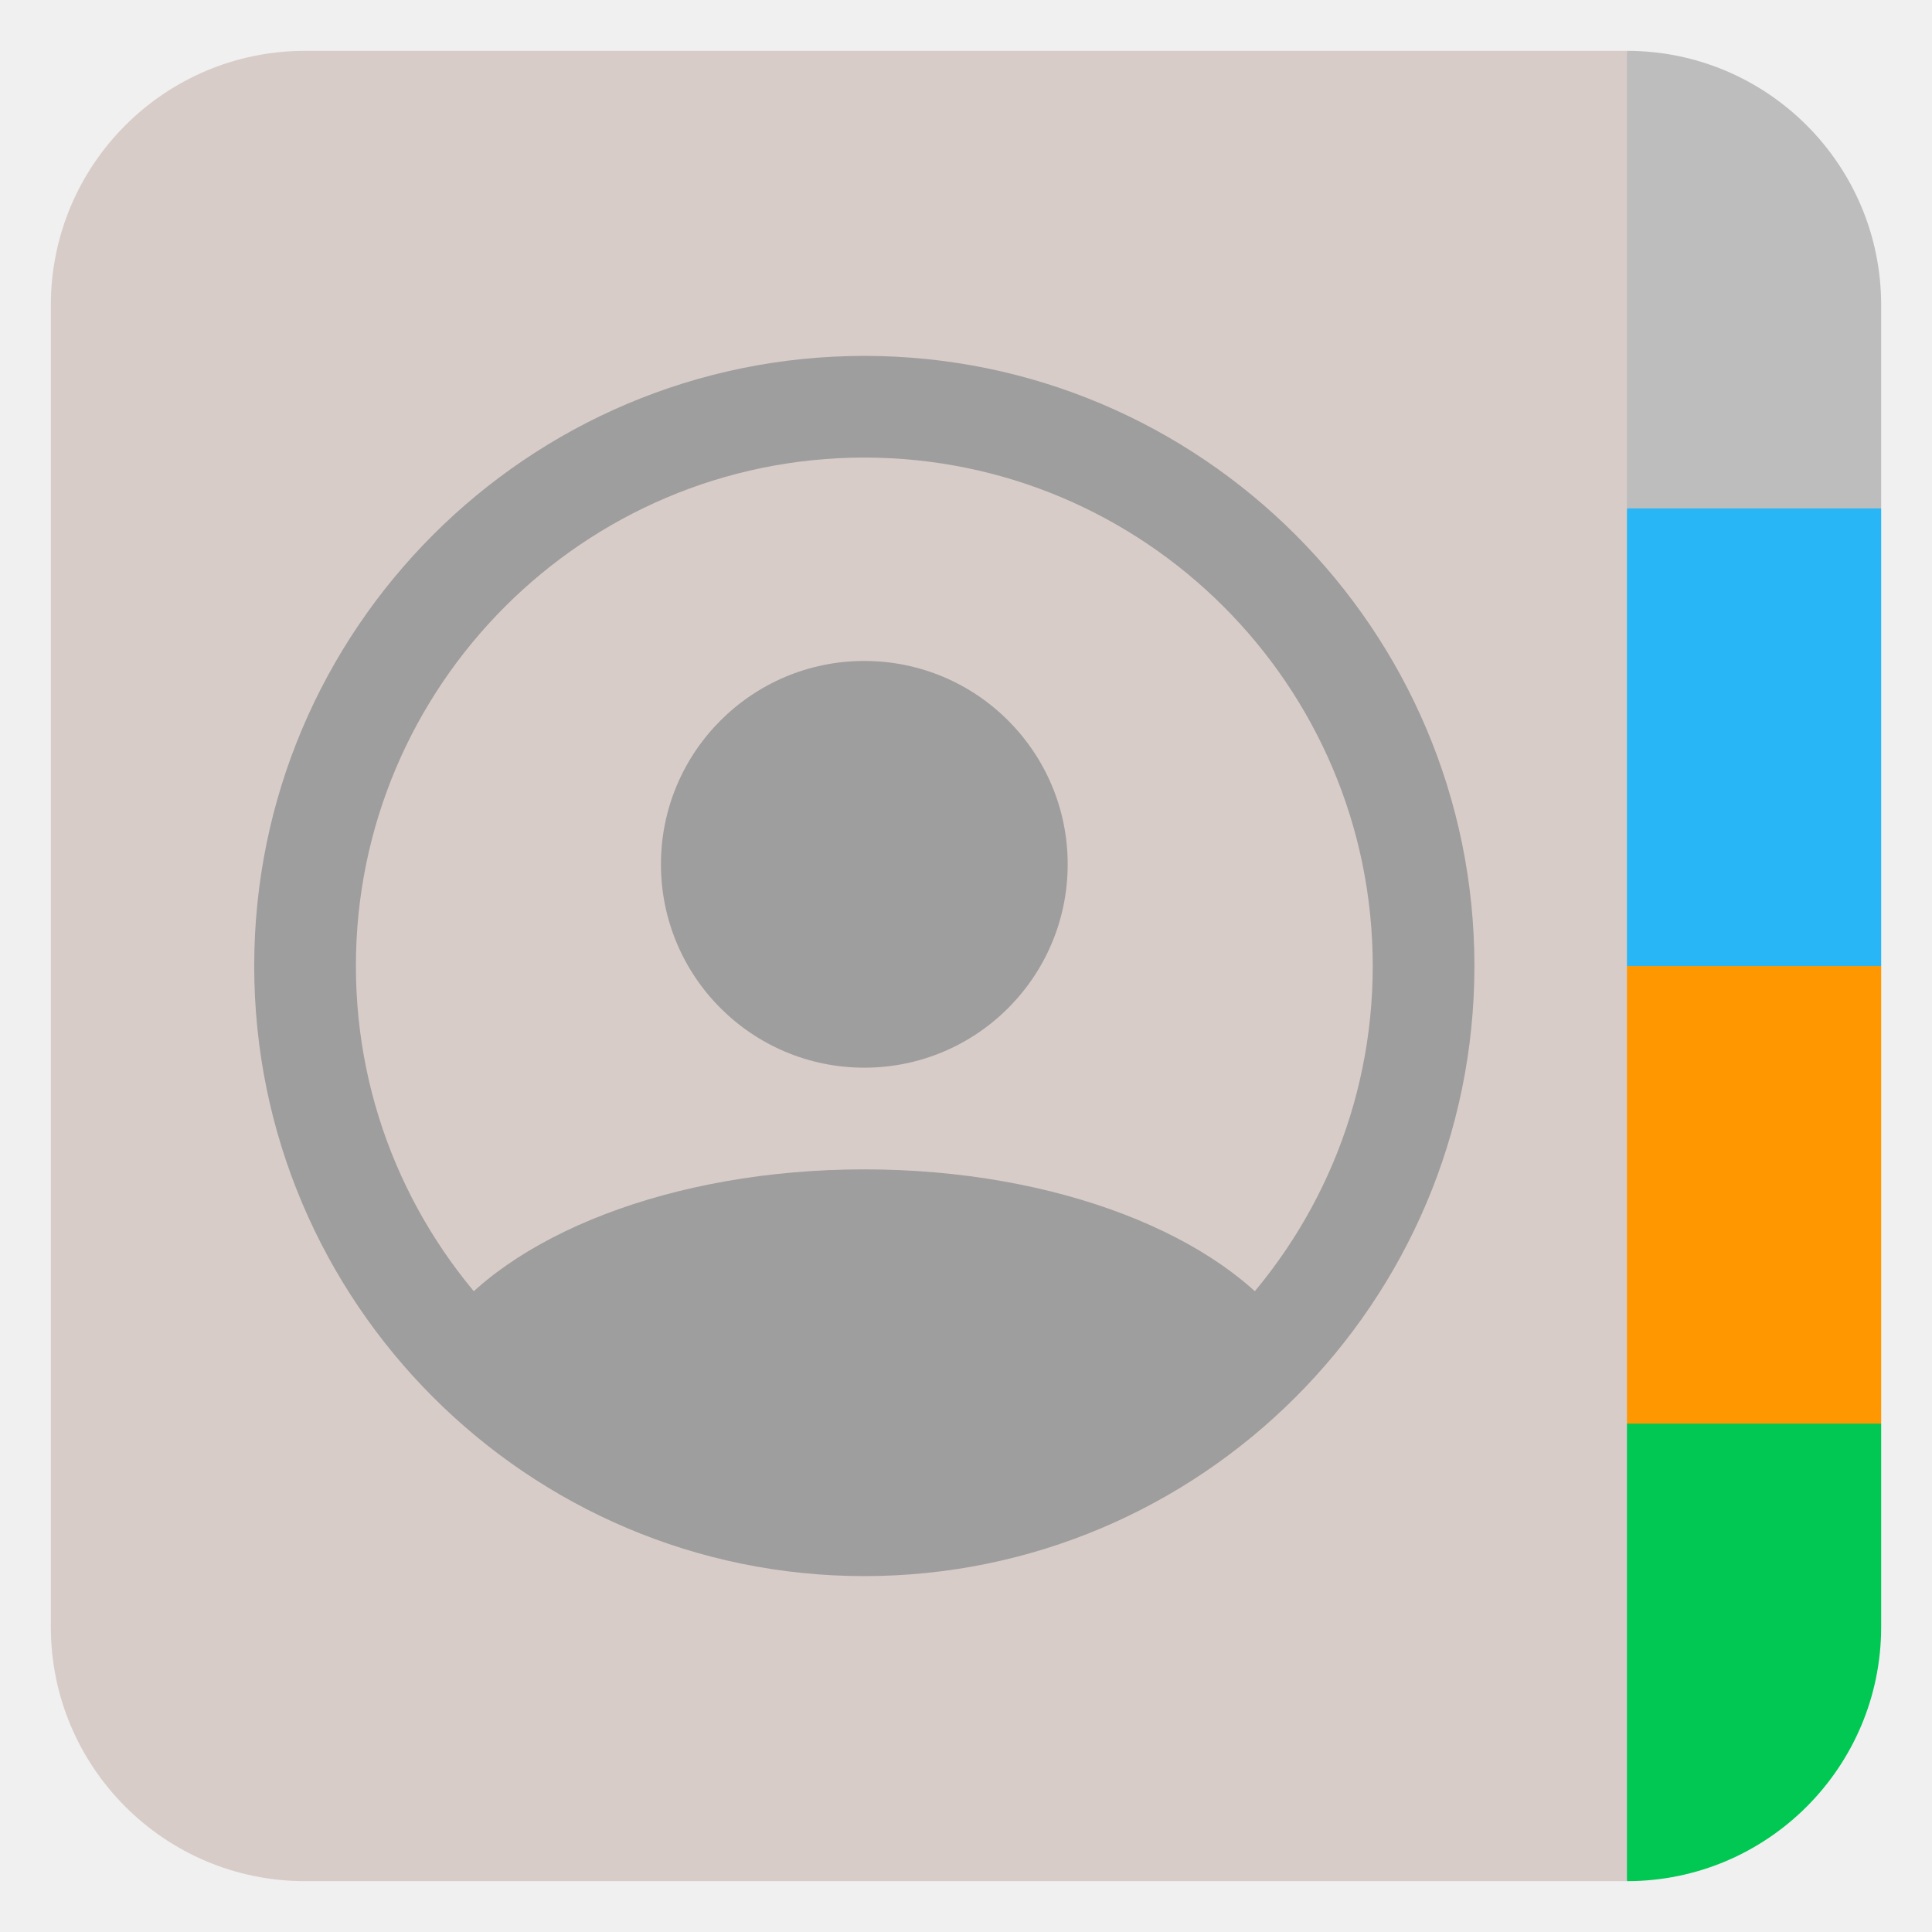
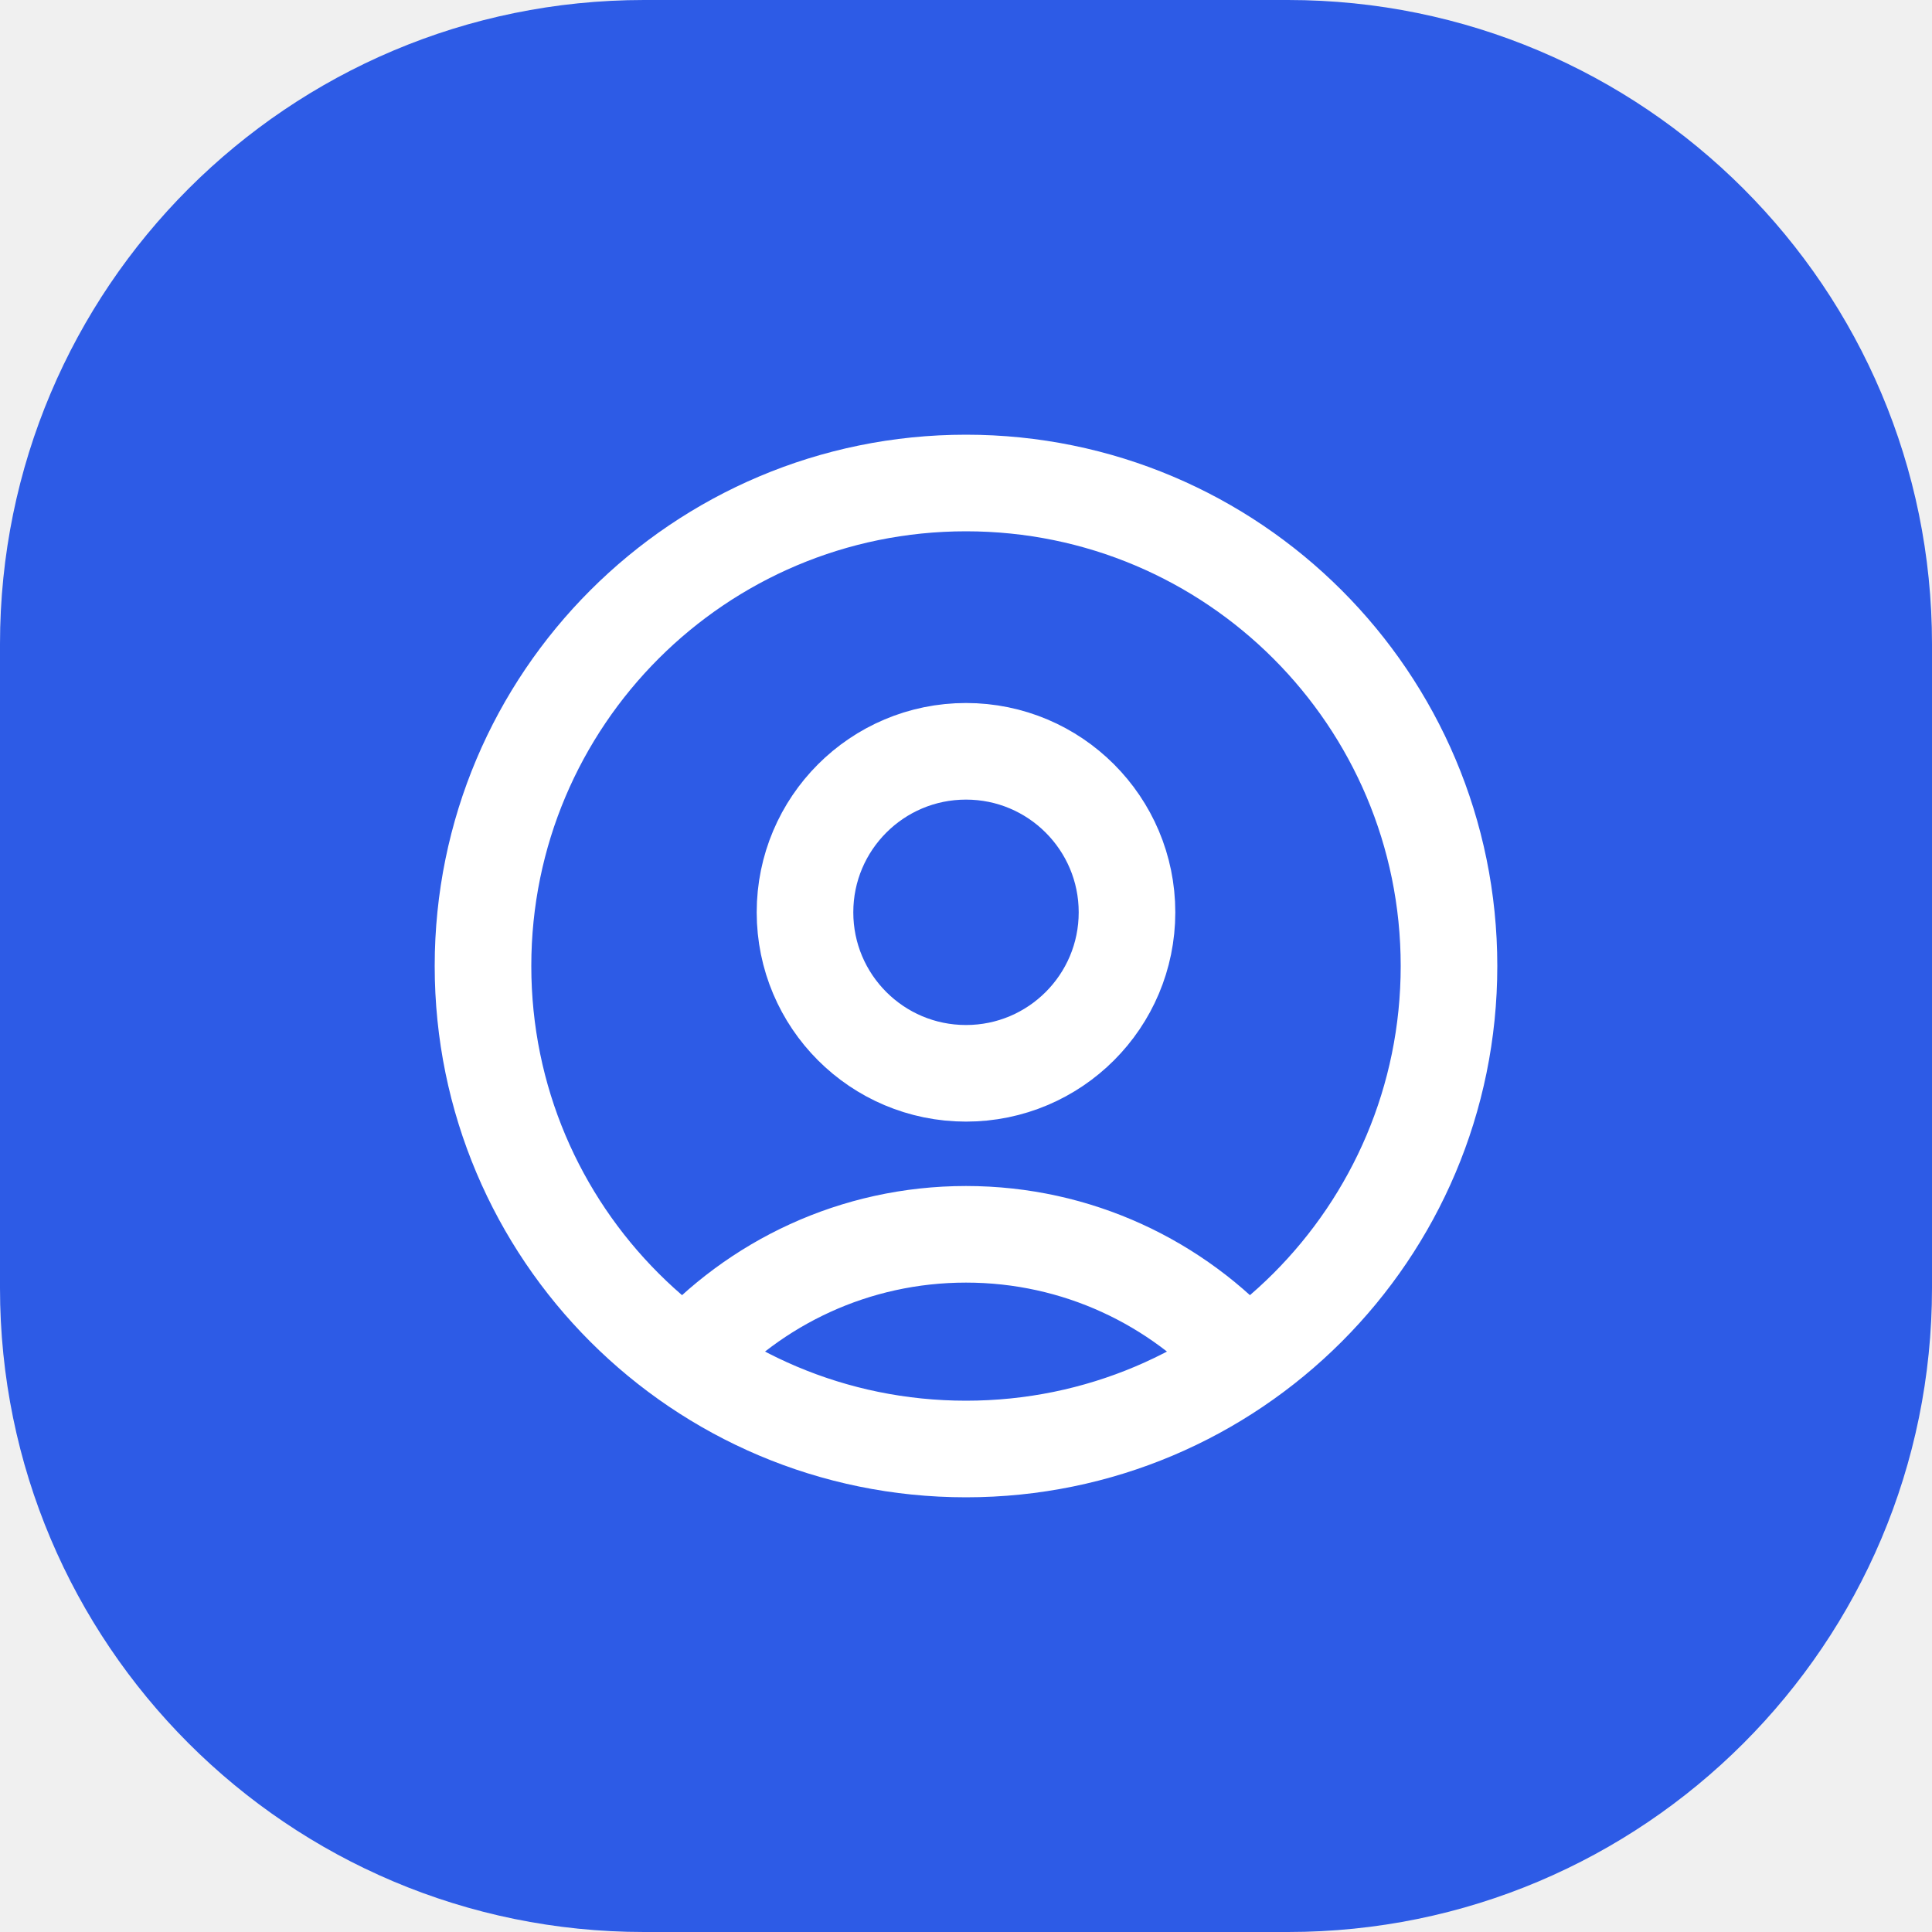
- <svg xmlns="http://www.w3.org/2000/svg" viewBox="5 5 38 38" width="48px" height="48px">
-   <path fill="#bdbdbd" d="M42,11v4l-6,1l1-10C39.76,6,42,8.24,42,11z" />
-   <polygon fill="#29b6f6" points="42,15 42,24 36,25 37,15" />
-   <path fill="#00c853" d="M42,33v4c0,2.76-2.24,5-5,5l-1-10L42,33z" />
-   <polygon fill="#ff9800" points="42,24 42,33 36,33 37,24" />
-   <path fill="#d7ccc8" d="M37,6v36H11c-2.76,0-5-2.24-5-5V11c0-2.76,2.24-5,5-5H37z" />
-   <path fill="#9e9e9e" d="M22,36c-6.617,0-12-5.383-12-12s5.383-12,12-12s12,5.383,12,12S28.617,36,22,36z M22,14 c-5.514,0-10,4.486-10,10s4.486,10,10,10s10-4.486,10-10S27.514,14,22,14z" />
-   <path fill="#9e9e9e" d="M30.36,31.15C28.35,33.51,25.35,35,22,35s-6.35-1.49-8.36-3.85C14.96,29.31,18.2,28,22,28 S29.04,29.31,30.36,31.15z" />
-   <circle cx="22" cy="22" r="4" fill="#9e9e9e" />
+ <svg xmlns="http://www.w3.org/2000/svg" width="24" height="24" viewBox="0 0 24 24" fill="none">
+   <rect width="24" height="24" rx="8" fill="#2D5BE6" />
+   <path d="M15.478 16.888C14.623 15.934 13.382 15.333 12 15.333C10.618 15.333 9.377 15.934 8.522 16.888M12 18C8.686 18 6 15.314 6 12C6 8.686 8.686 6 12 6C15.314 6 18 8.686 18 12C18 15.314 15.314 18 12 18ZM12 13.333C10.895 13.333 10 12.438 10 11.333C10 10.229 10.895 9.333 12 9.333C13.105 9.333 14 10.229 14 11.333C14 12.438 13.105 13.333 12 13.333Z" stroke="white" stroke-width="1.2" stroke-linecap="round" stroke-linejoin="round" />
</svg>
